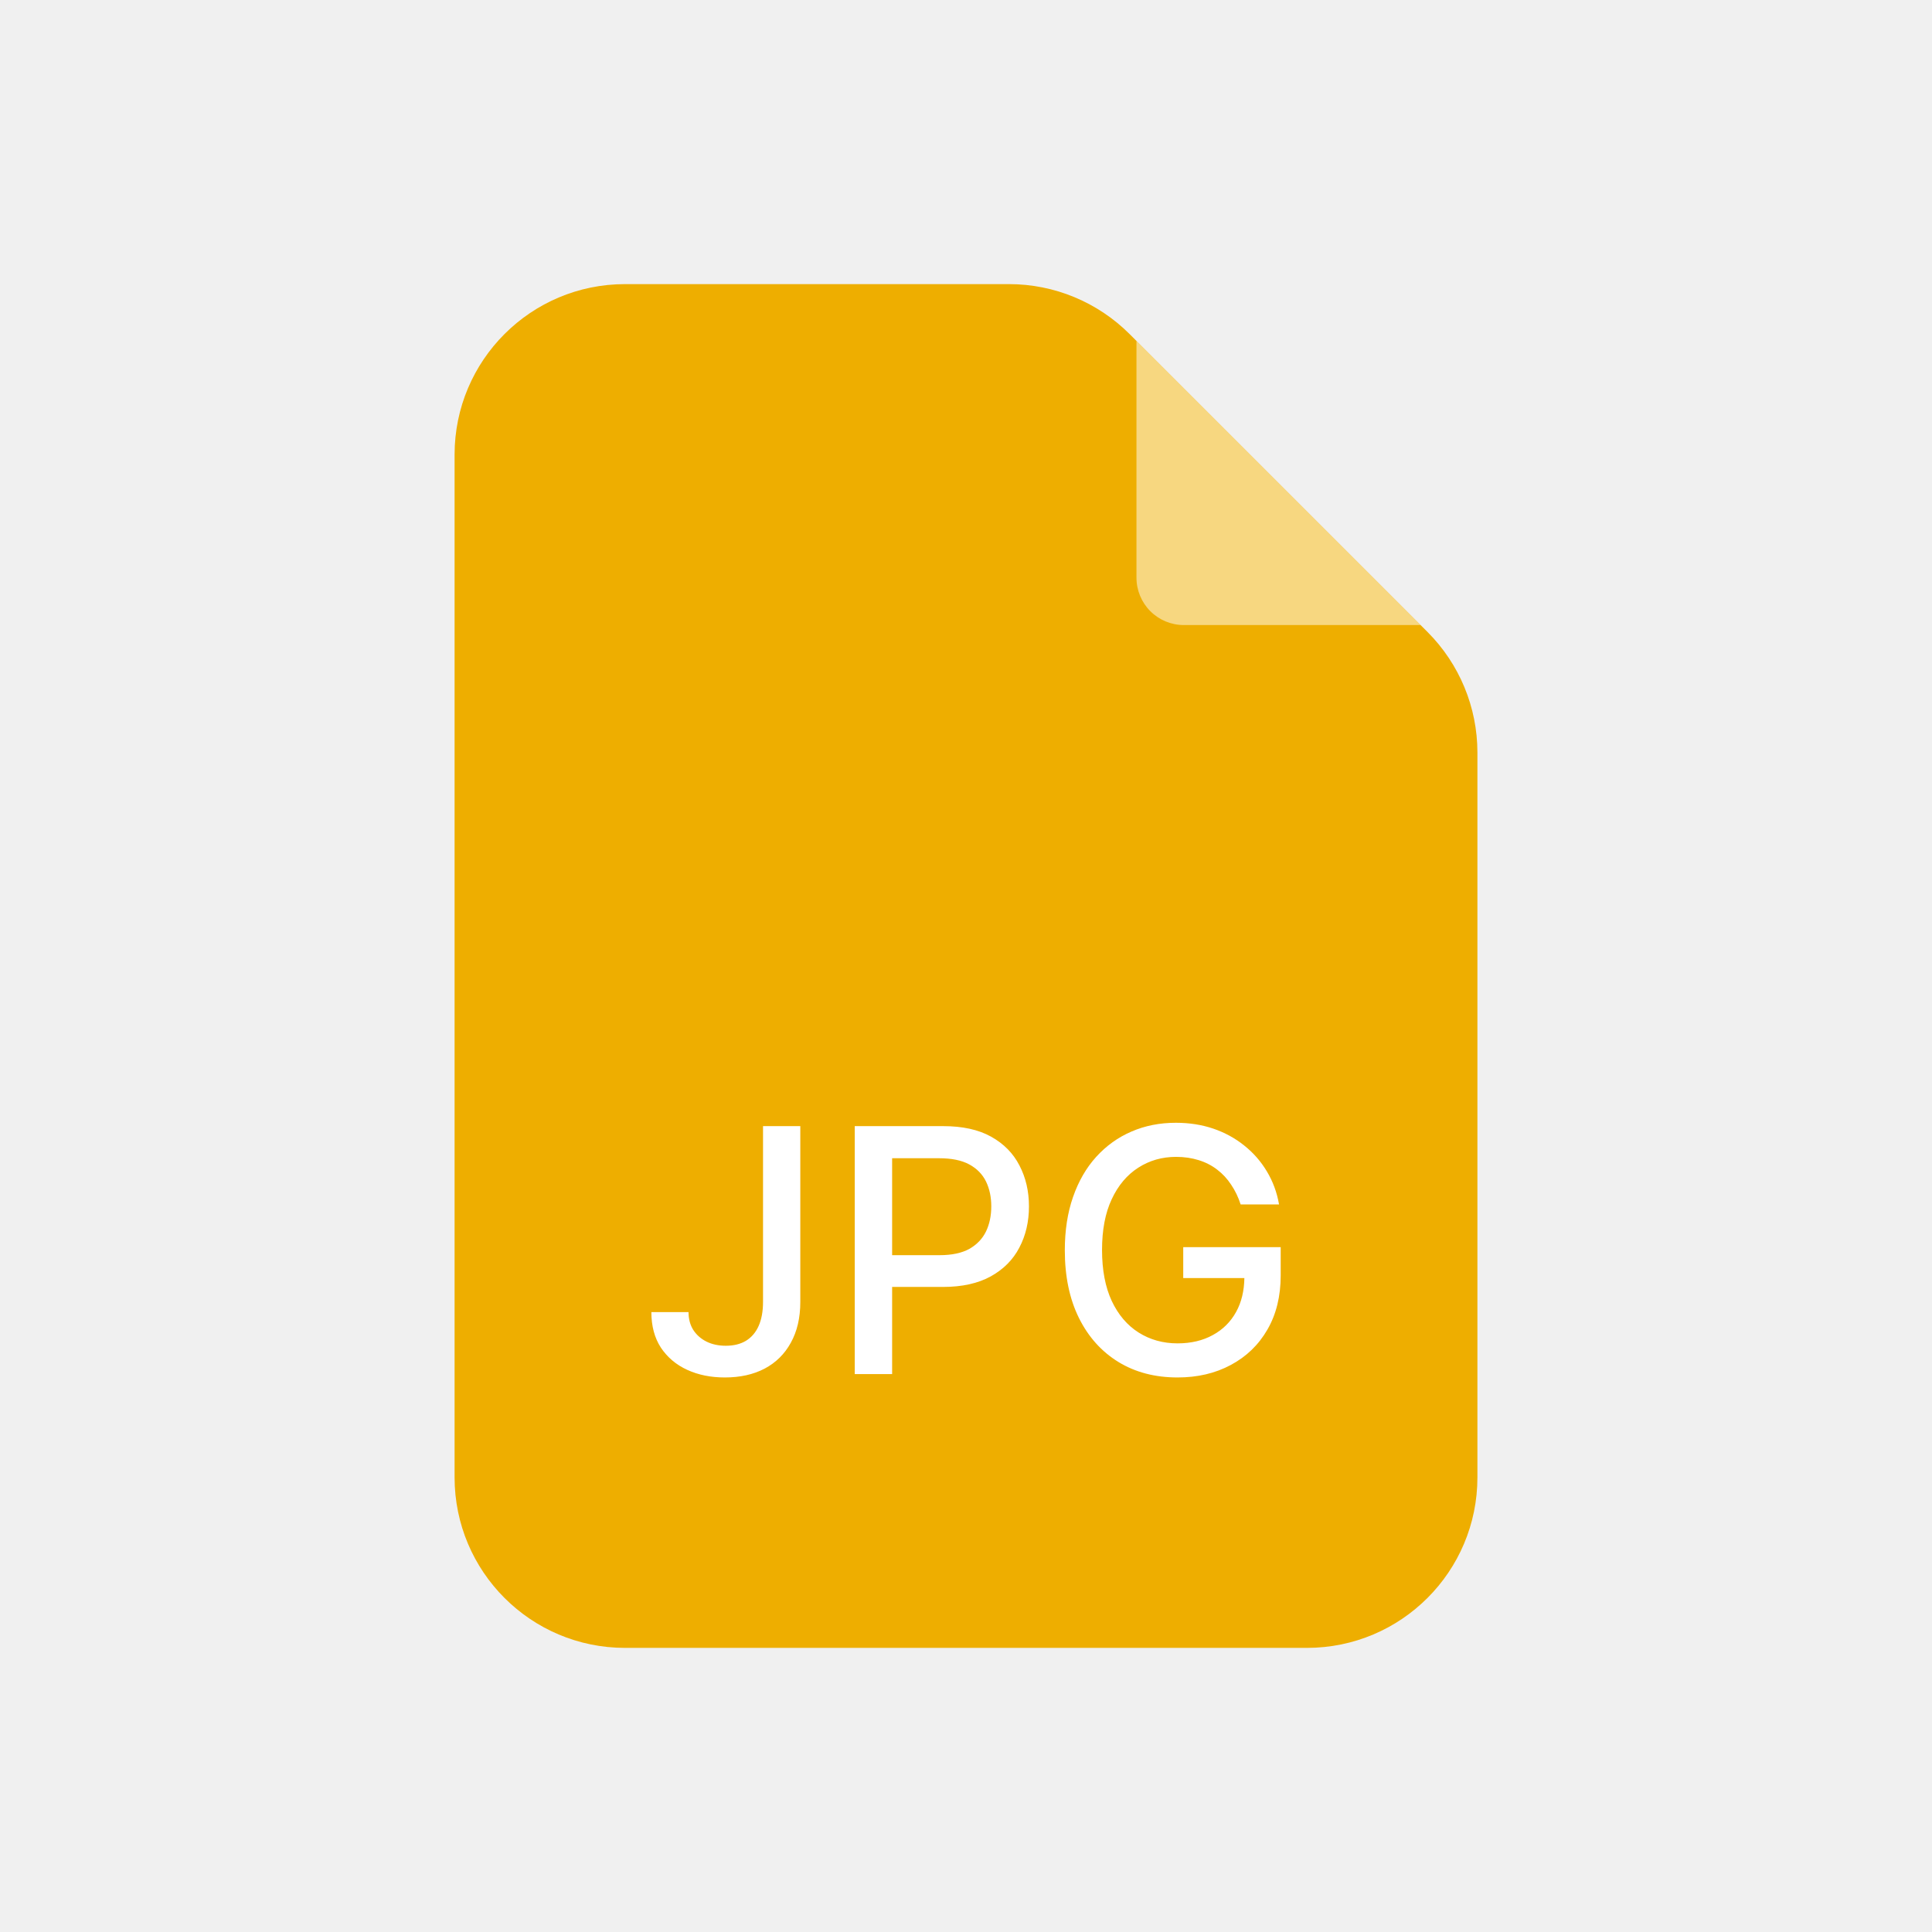
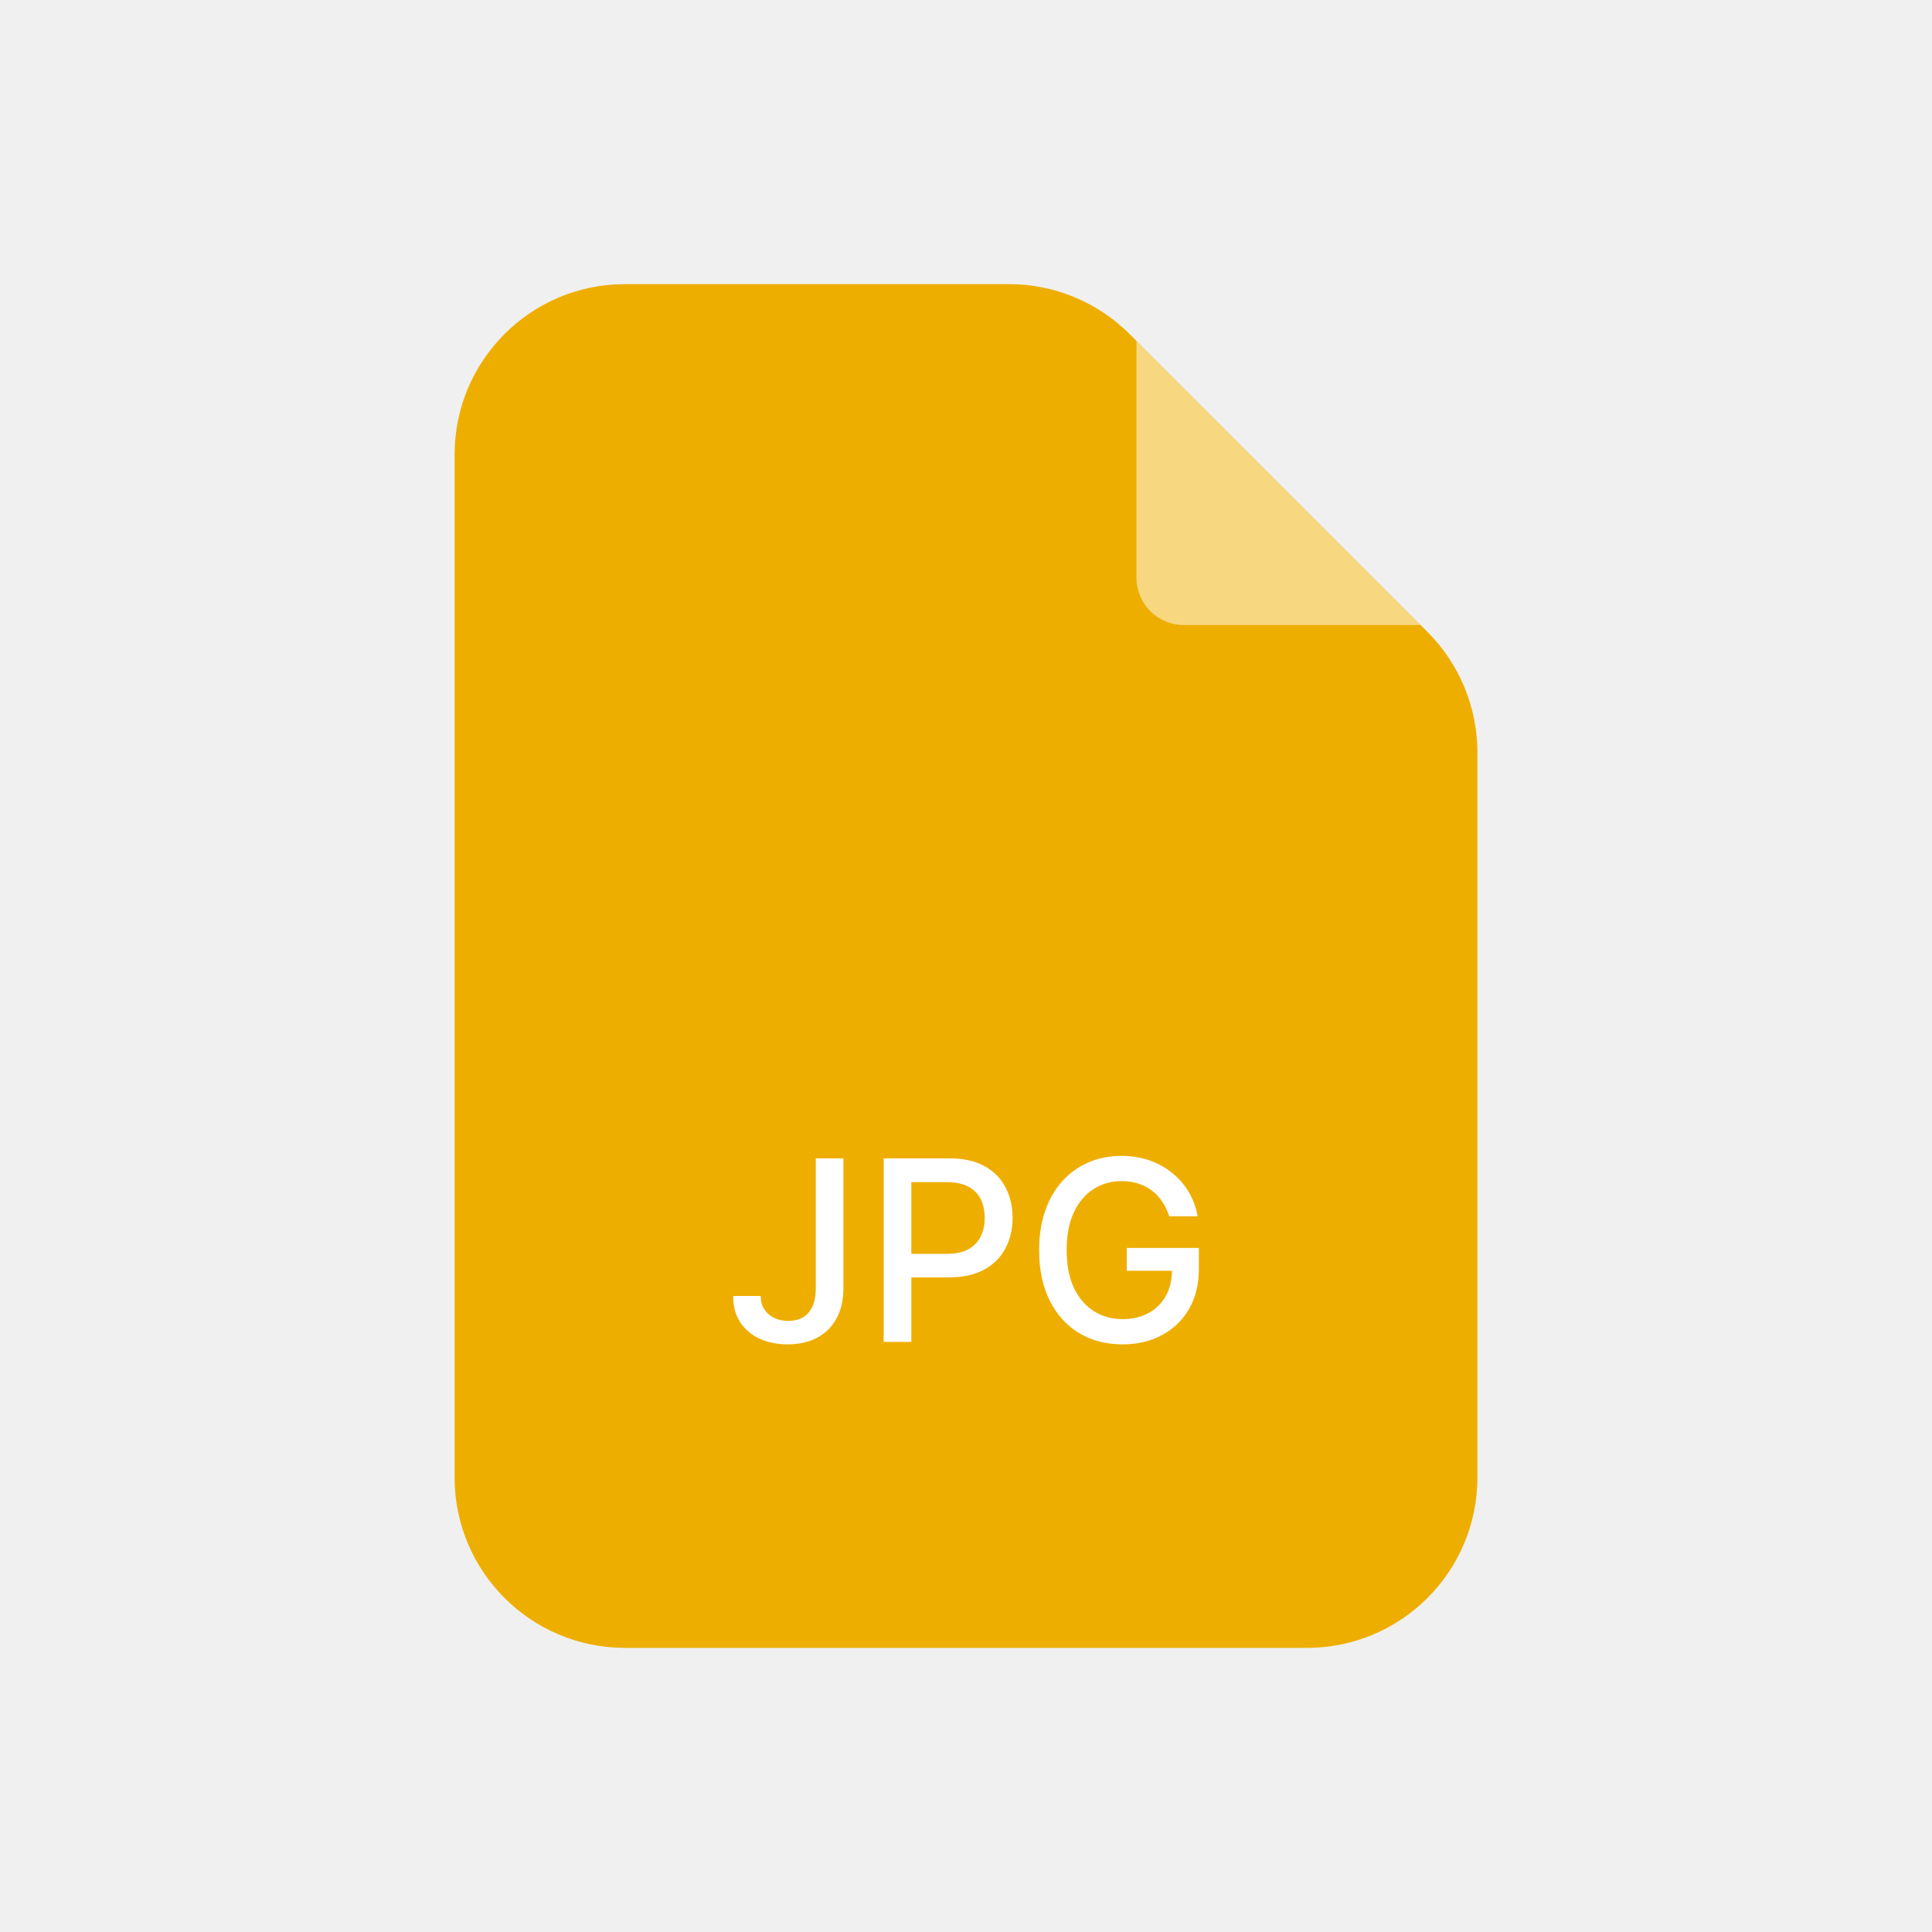
<svg xmlns="http://www.w3.org/2000/svg" viewBox="0 0 34 34" fill="none">
  <path d="M11 29H23C24.657 29 26 27.657 26 26V13.243C26 12.447 25.684 11.684 25.121 11.121L19.879 5.879C19.316 5.316 18.553 5 17.757 5H11C9.343 5 8 6.343 8 8V26C8 27.657 9.343 29 11 29Z" fill="#EEAE00" />
  <path d="M20 6V10.167C20 10.388 20.088 10.6 20.244 10.756C20.4 10.912 20.612 11 20.833 11H25" fill="#FFFFFF" opacity="0.5" />
-   <g>
+   <g transform="translate(17 22) scale(.74) translate(-17 -22)">
    <path d="M14.084 22.912C14.084 23.192 14.028 23.431 13.917 23.63C13.808 23.829 13.654 23.981 13.455 24.086C13.256 24.19 13.023 24.241 12.756 24.241C12.51 24.241 12.29 24.197 12.094 24.107C11.899 24.018 11.745 23.887 11.631 23.717C11.519 23.545 11.463 23.336 11.463 23.091H12.117C12.117 23.212 12.145 23.316 12.2 23.404C12.257 23.492 12.335 23.561 12.433 23.61C12.532 23.659 12.646 23.683 12.773 23.683C12.913 23.683 13.03 23.654 13.127 23.596C13.225 23.536 13.3 23.449 13.351 23.334C13.402 23.219 13.428 23.078 13.428 22.912V19.818H14.084V22.912ZM20.693 19.759C20.929 19.759 21.148 19.793 21.352 19.862C21.556 19.932 21.737 20.031 21.896 20.159C22.057 20.287 22.19 20.439 22.295 20.615C22.4 20.79 22.472 20.983 22.509 21.196H21.833C21.792 21.067 21.736 20.952 21.667 20.85C21.599 20.746 21.517 20.657 21.422 20.585C21.327 20.511 21.218 20.455 21.096 20.417C20.975 20.379 20.842 20.359 20.697 20.359C20.451 20.359 20.23 20.422 20.032 20.549C19.835 20.675 19.678 20.86 19.564 21.105C19.45 21.347 19.394 21.646 19.394 21.998C19.394 22.351 19.451 22.65 19.565 22.895C19.68 23.139 19.839 23.325 20.039 23.451C20.239 23.577 20.467 23.641 20.723 23.641C20.96 23.641 21.167 23.592 21.343 23.495C21.52 23.399 21.657 23.263 21.754 23.087C21.848 22.917 21.895 22.719 21.899 22.492H20.823V21.948H22.538V22.445C22.538 22.812 22.46 23.13 22.304 23.399C22.149 23.668 21.934 23.875 21.66 24.021C21.387 24.168 21.075 24.241 20.723 24.241C20.328 24.241 19.981 24.151 19.683 23.969C19.386 23.787 19.154 23.529 18.988 23.195C18.822 22.86 18.739 22.462 18.739 22.002C18.739 21.654 18.787 21.341 18.884 21.064C18.98 20.788 19.116 20.552 19.291 20.359C19.467 20.165 19.674 20.016 19.911 19.914C20.15 19.81 20.411 19.759 20.693 19.759ZM16.598 19.818C16.937 19.818 17.218 19.879 17.441 20.003C17.664 20.127 17.831 20.296 17.941 20.511C18.052 20.724 18.108 20.963 18.108 21.23C18.108 21.499 18.052 21.741 17.939 21.955C17.829 22.168 17.661 22.337 17.436 22.462C17.213 22.585 16.933 22.648 16.595 22.648H15.7V24.182H15.042V19.818H16.598ZM15.7 22.089H16.535C16.75 22.089 16.924 22.052 17.058 21.979C17.191 21.903 17.289 21.801 17.352 21.672C17.414 21.543 17.445 21.395 17.445 21.23C17.445 21.066 17.414 20.92 17.352 20.792C17.289 20.664 17.191 20.564 17.056 20.491C16.922 20.419 16.746 20.383 16.527 20.383H15.7V22.089Z" fill="#FFFFFF" />
  </g>
</svg>
